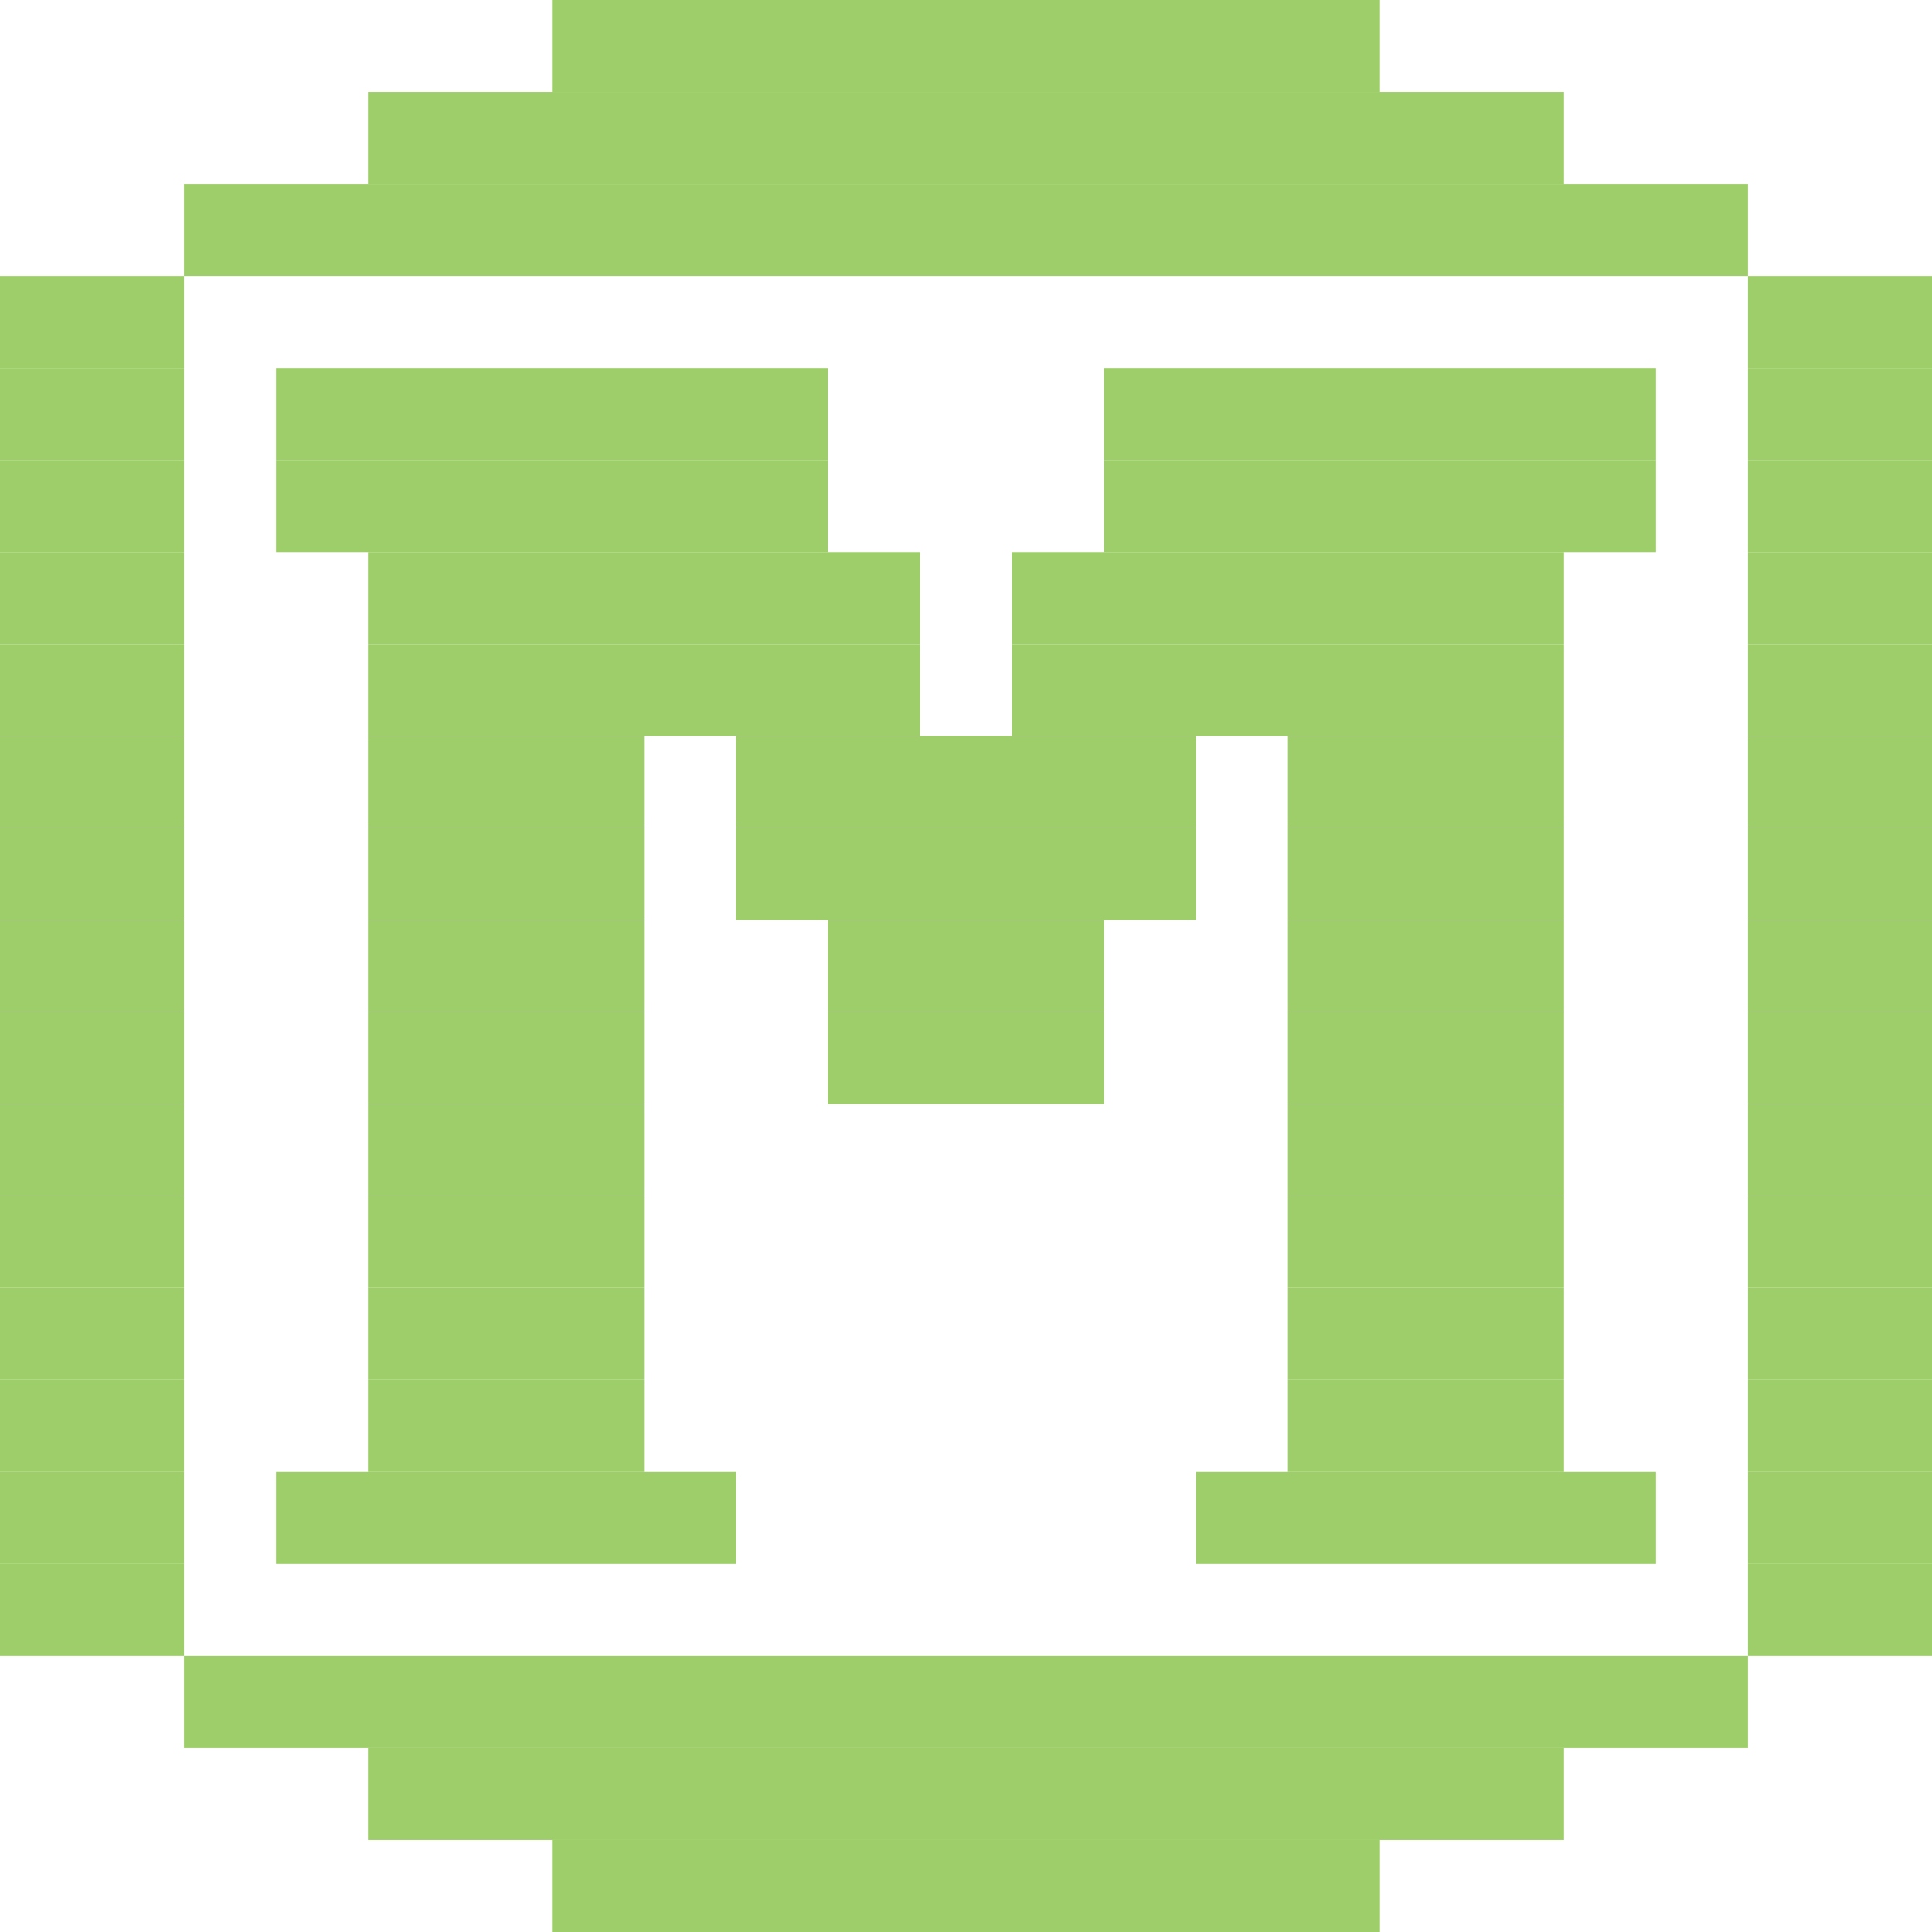
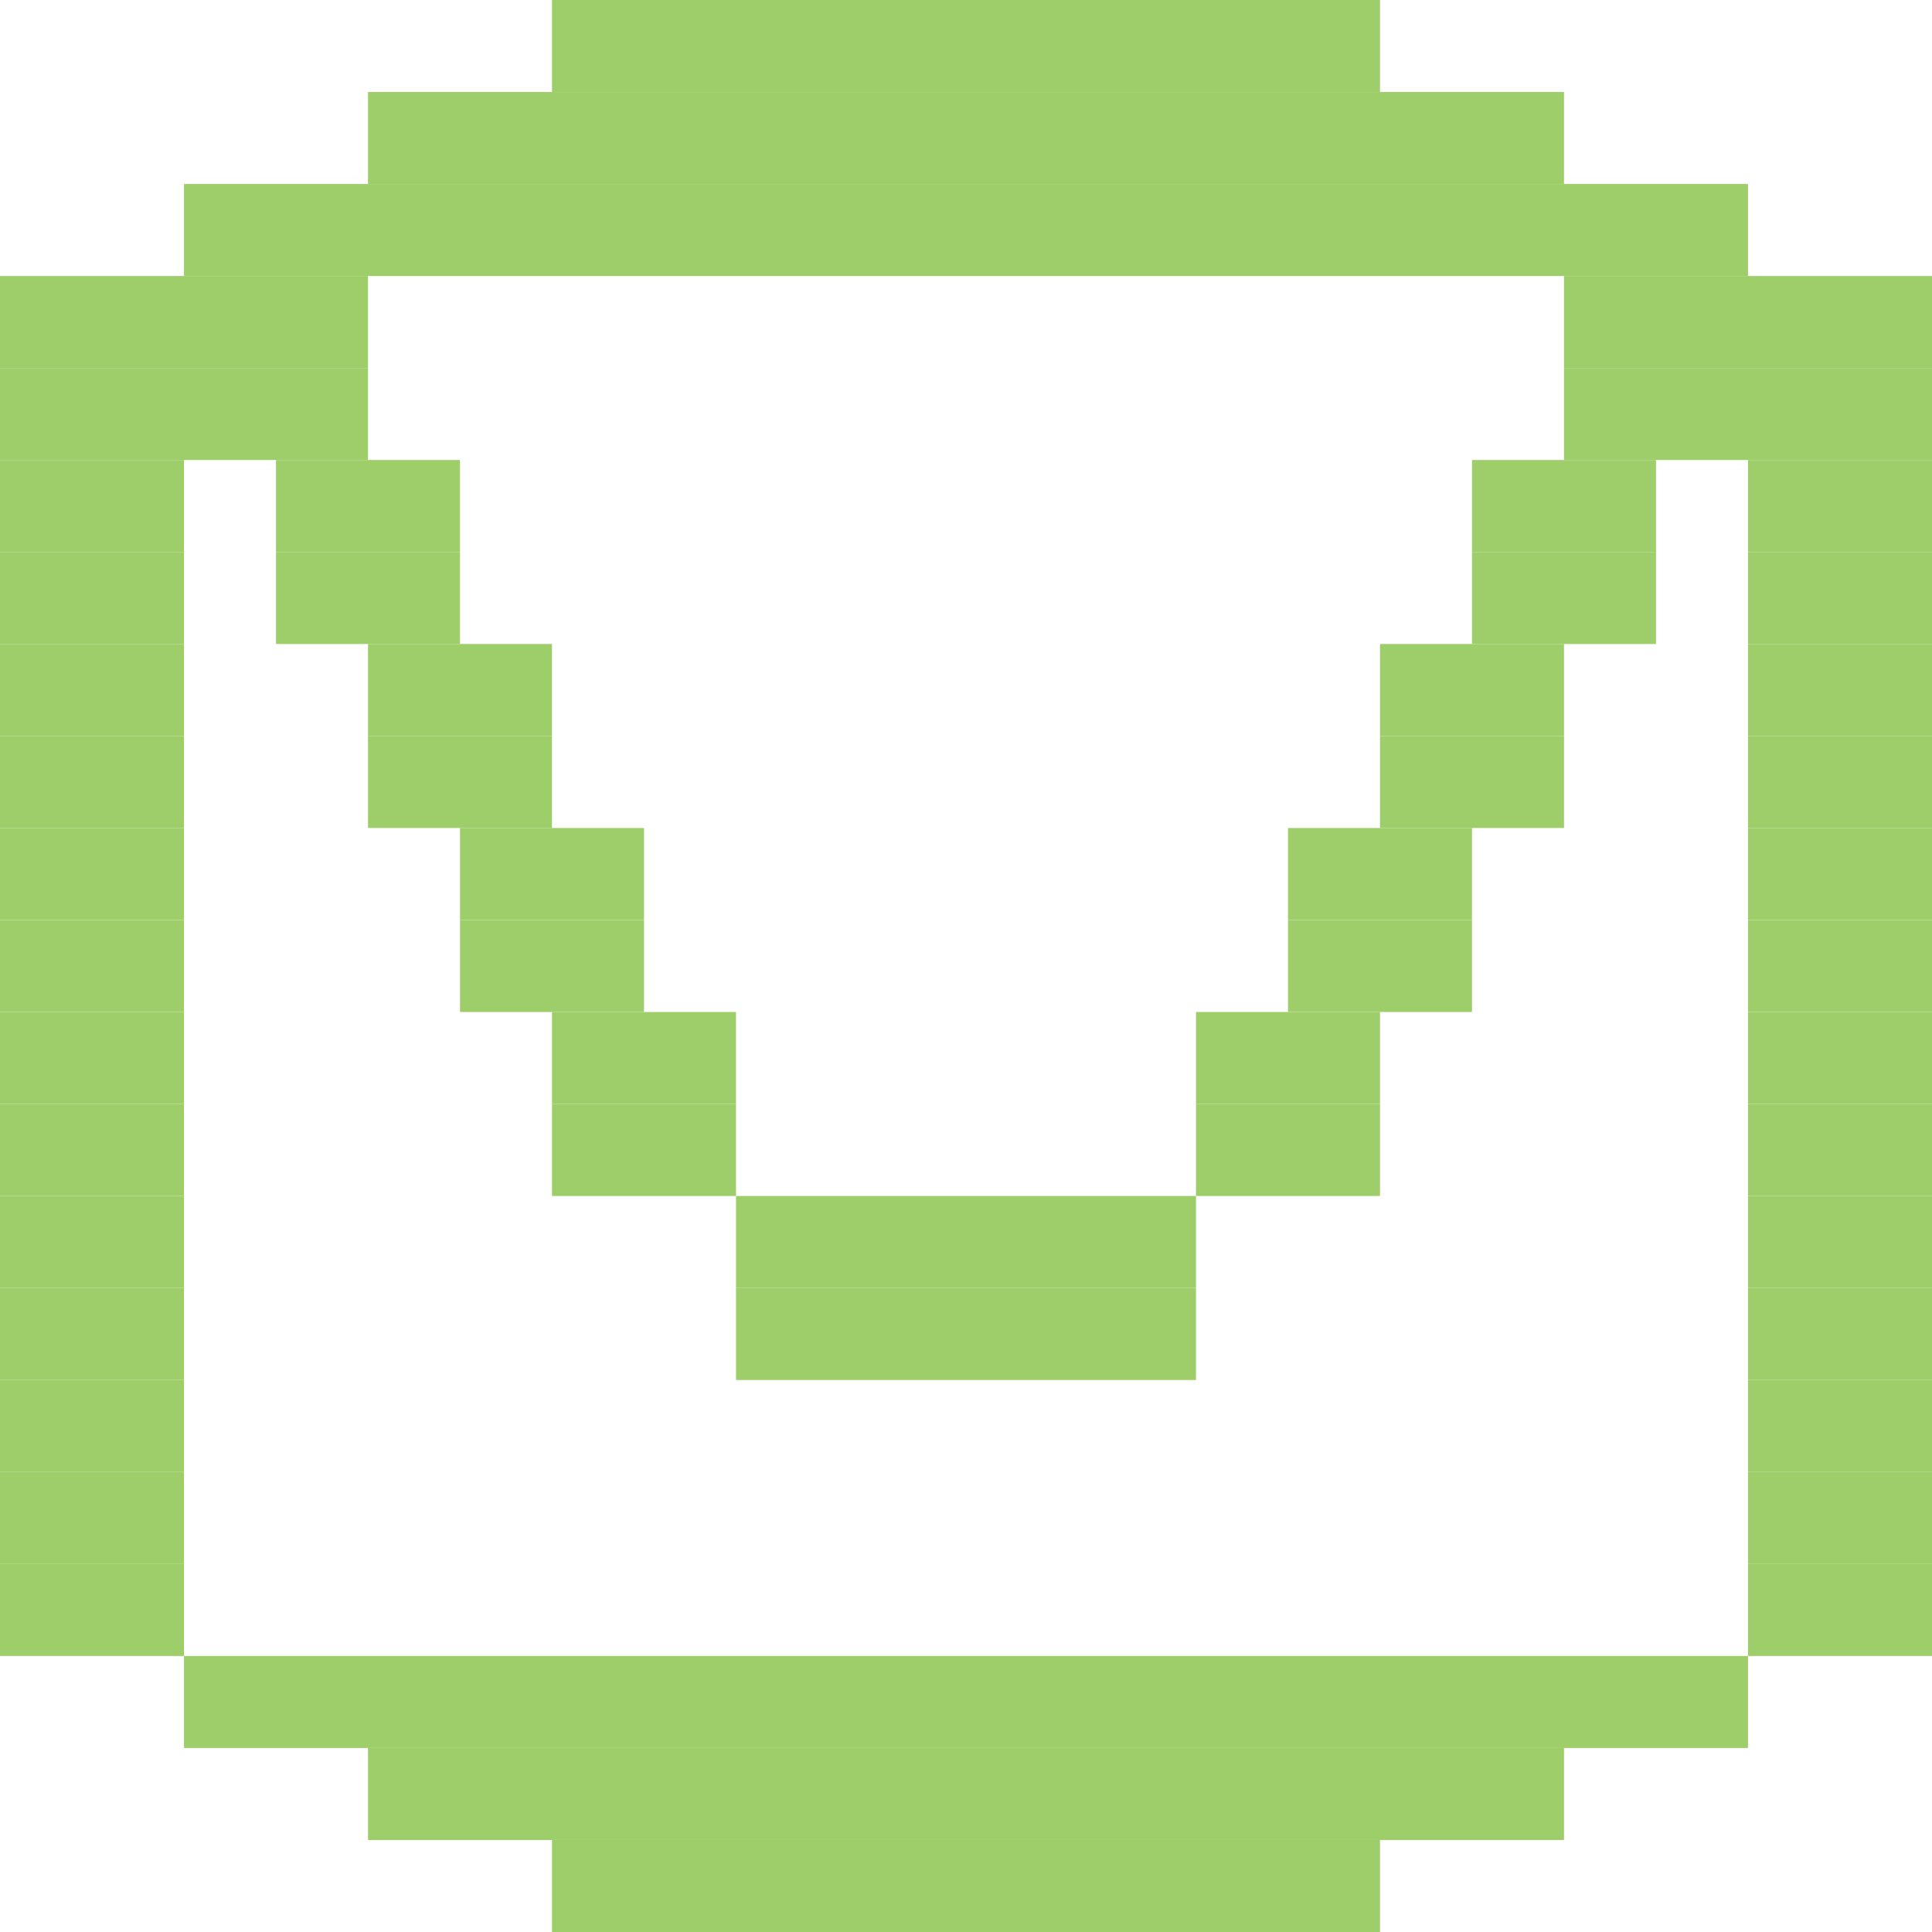
<svg xmlns="http://www.w3.org/2000/svg" fill="#9ece6a" viewBox="0 0 1260 1260">
  <rect x="360" y="0" width="540" height="60" />
  <rect x="240" y="60" width="780" height="60" />
  <rect x="120" y="120" width="1020" height="60" />
-   <rect x="0" y="180" width="120" height="60" />
-   <rect x="1140" y="180" width="120" height="60" />
-   <rect x="0" y="240" width="120" height="60" />
-   <rect x="180" y="240" width="360" height="60" />
-   <rect x="720" y="240" width="360" height="60" />
-   <rect x="1140" y="240" width="120" height="60" />
+   <rect x="0" y="180" width="240" height="60" />
+   <rect x="1020" y="180" width="240" height="60" />
+   <rect x="0" y="240" width="240" height="60" />
+   <rect x="1020" y="240" width="240" height="60" />
  <rect x="0" y="300" width="120" height="60" />
-   <rect x="180" y="300" width="360" height="60" />
-   <rect x="720" y="300" width="360" height="60" />
+   <rect x="180" y="300" width="120" height="60" />
+   <rect x="960" y="300" width="120" height="60" />
  <rect x="1140" y="300" width="120" height="60" />
  <rect x="0" y="360" width="120" height="60" />
-   <rect x="240" y="360" width="360" height="60" />
-   <rect x="660" y="360" width="360" height="60" />
+   <rect x="180" y="360" width="120" height="60" />
+   <rect x="960" y="360" width="120" height="60" />
  <rect x="1140" y="360" width="120" height="60" />
  <rect x="0" y="420" width="120" height="60" />
-   <rect x="240" y="420" width="360" height="60" />
-   <rect x="660" y="420" width="360" height="60" />
+   <rect x="240" y="420" width="120" height="60" />
+   <rect x="900" y="420" width="120" height="60" />
  <rect x="1140" y="420" width="120" height="60" />
  <rect x="0" y="480" width="120" height="60" />
-   <rect x="240" y="480" width="180" height="60" />
-   <rect x="480" y="480" width="300" height="60" />
-   <rect x="840" y="480" width="180" height="60" />
+   <rect x="240" y="480" width="120" height="60" />
+   <rect x="900" y="480" width="120" height="60" />
  <rect x="1140" y="480" width="120" height="60" />
  <rect x="0" y="540" width="120" height="60" />
-   <rect x="240" y="540" width="180" height="60" />
-   <rect x="480" y="540" width="300" height="60" />
-   <rect x="840" y="540" width="180" height="60" />
+   <rect x="300" y="540" width="120" height="60" />
+   <rect x="840" y="540" width="120" height="60" />
  <rect x="1140" y="540" width="120" height="60" />
  <rect x="0" y="600" width="120" height="60" />
-   <rect x="240" y="600" width="180" height="60" />
-   <rect x="540" y="600" width="180" height="60" />
-   <rect x="840" y="600" width="180" height="60" />
+   <rect x="300" y="600" width="120" height="60" />
+   <rect x="840" y="600" width="120" height="60" />
  <rect x="1140" y="600" width="120" height="60" />
  <rect x="0" y="660" width="120" height="60" />
-   <rect x="240" y="660" width="180" height="60" />
-   <rect x="540" y="660" width="180" height="60" />
-   <rect x="840" y="660" width="180" height="60" />
+   <rect x="360" y="660" width="120" height="60" />
+   <rect x="780" y="660" width="120" height="60" />
  <rect x="1140" y="660" width="120" height="60" />
  <rect x="0" y="720" width="120" height="60" />
-   <rect x="240" y="720" width="180" height="60" />
-   <rect x="840" y="720" width="180" height="60" />
+   <rect x="360" y="720" width="120" height="60" />
+   <rect x="780" y="720" width="120" height="60" />
  <rect x="1140" y="720" width="120" height="60" />
  <rect x="0" y="780" width="120" height="60" />
-   <rect x="240" y="780" width="180" height="60" />
-   <rect x="840" y="780" width="180" height="60" />
+   <rect x="480" y="780" width="300" height="60" />
  <rect x="1140" y="780" width="120" height="60" />
  <rect x="0" y="840" width="120" height="60" />
-   <rect x="240" y="840" width="180" height="60" />
-   <rect x="840" y="840" width="180" height="60" />
+   <rect x="480" y="840" width="300" height="60" />
  <rect x="1140" y="840" width="120" height="60" />
  <rect x="0" y="900" width="120" height="60" />
-   <rect x="240" y="900" width="180" height="60" />
-   <rect x="840" y="900" width="180" height="60" />
  <rect x="1140" y="900" width="120" height="60" />
  <rect x="0" y="960" width="120" height="60" />
-   <rect x="180" y="960" width="300" height="60" />
-   <rect x="780" y="960" width="300" height="60" />
  <rect x="1140" y="960" width="120" height="60" />
  <rect x="0" y="1020" width="120" height="60" />
  <rect x="1140" y="1020" width="120" height="60" />
  <rect x="120" y="1080" width="1020" height="60" />
  <rect x="240" y="1140" width="780" height="60" />
  <rect x="360" y="1200" width="540" height="60" />
</svg>
